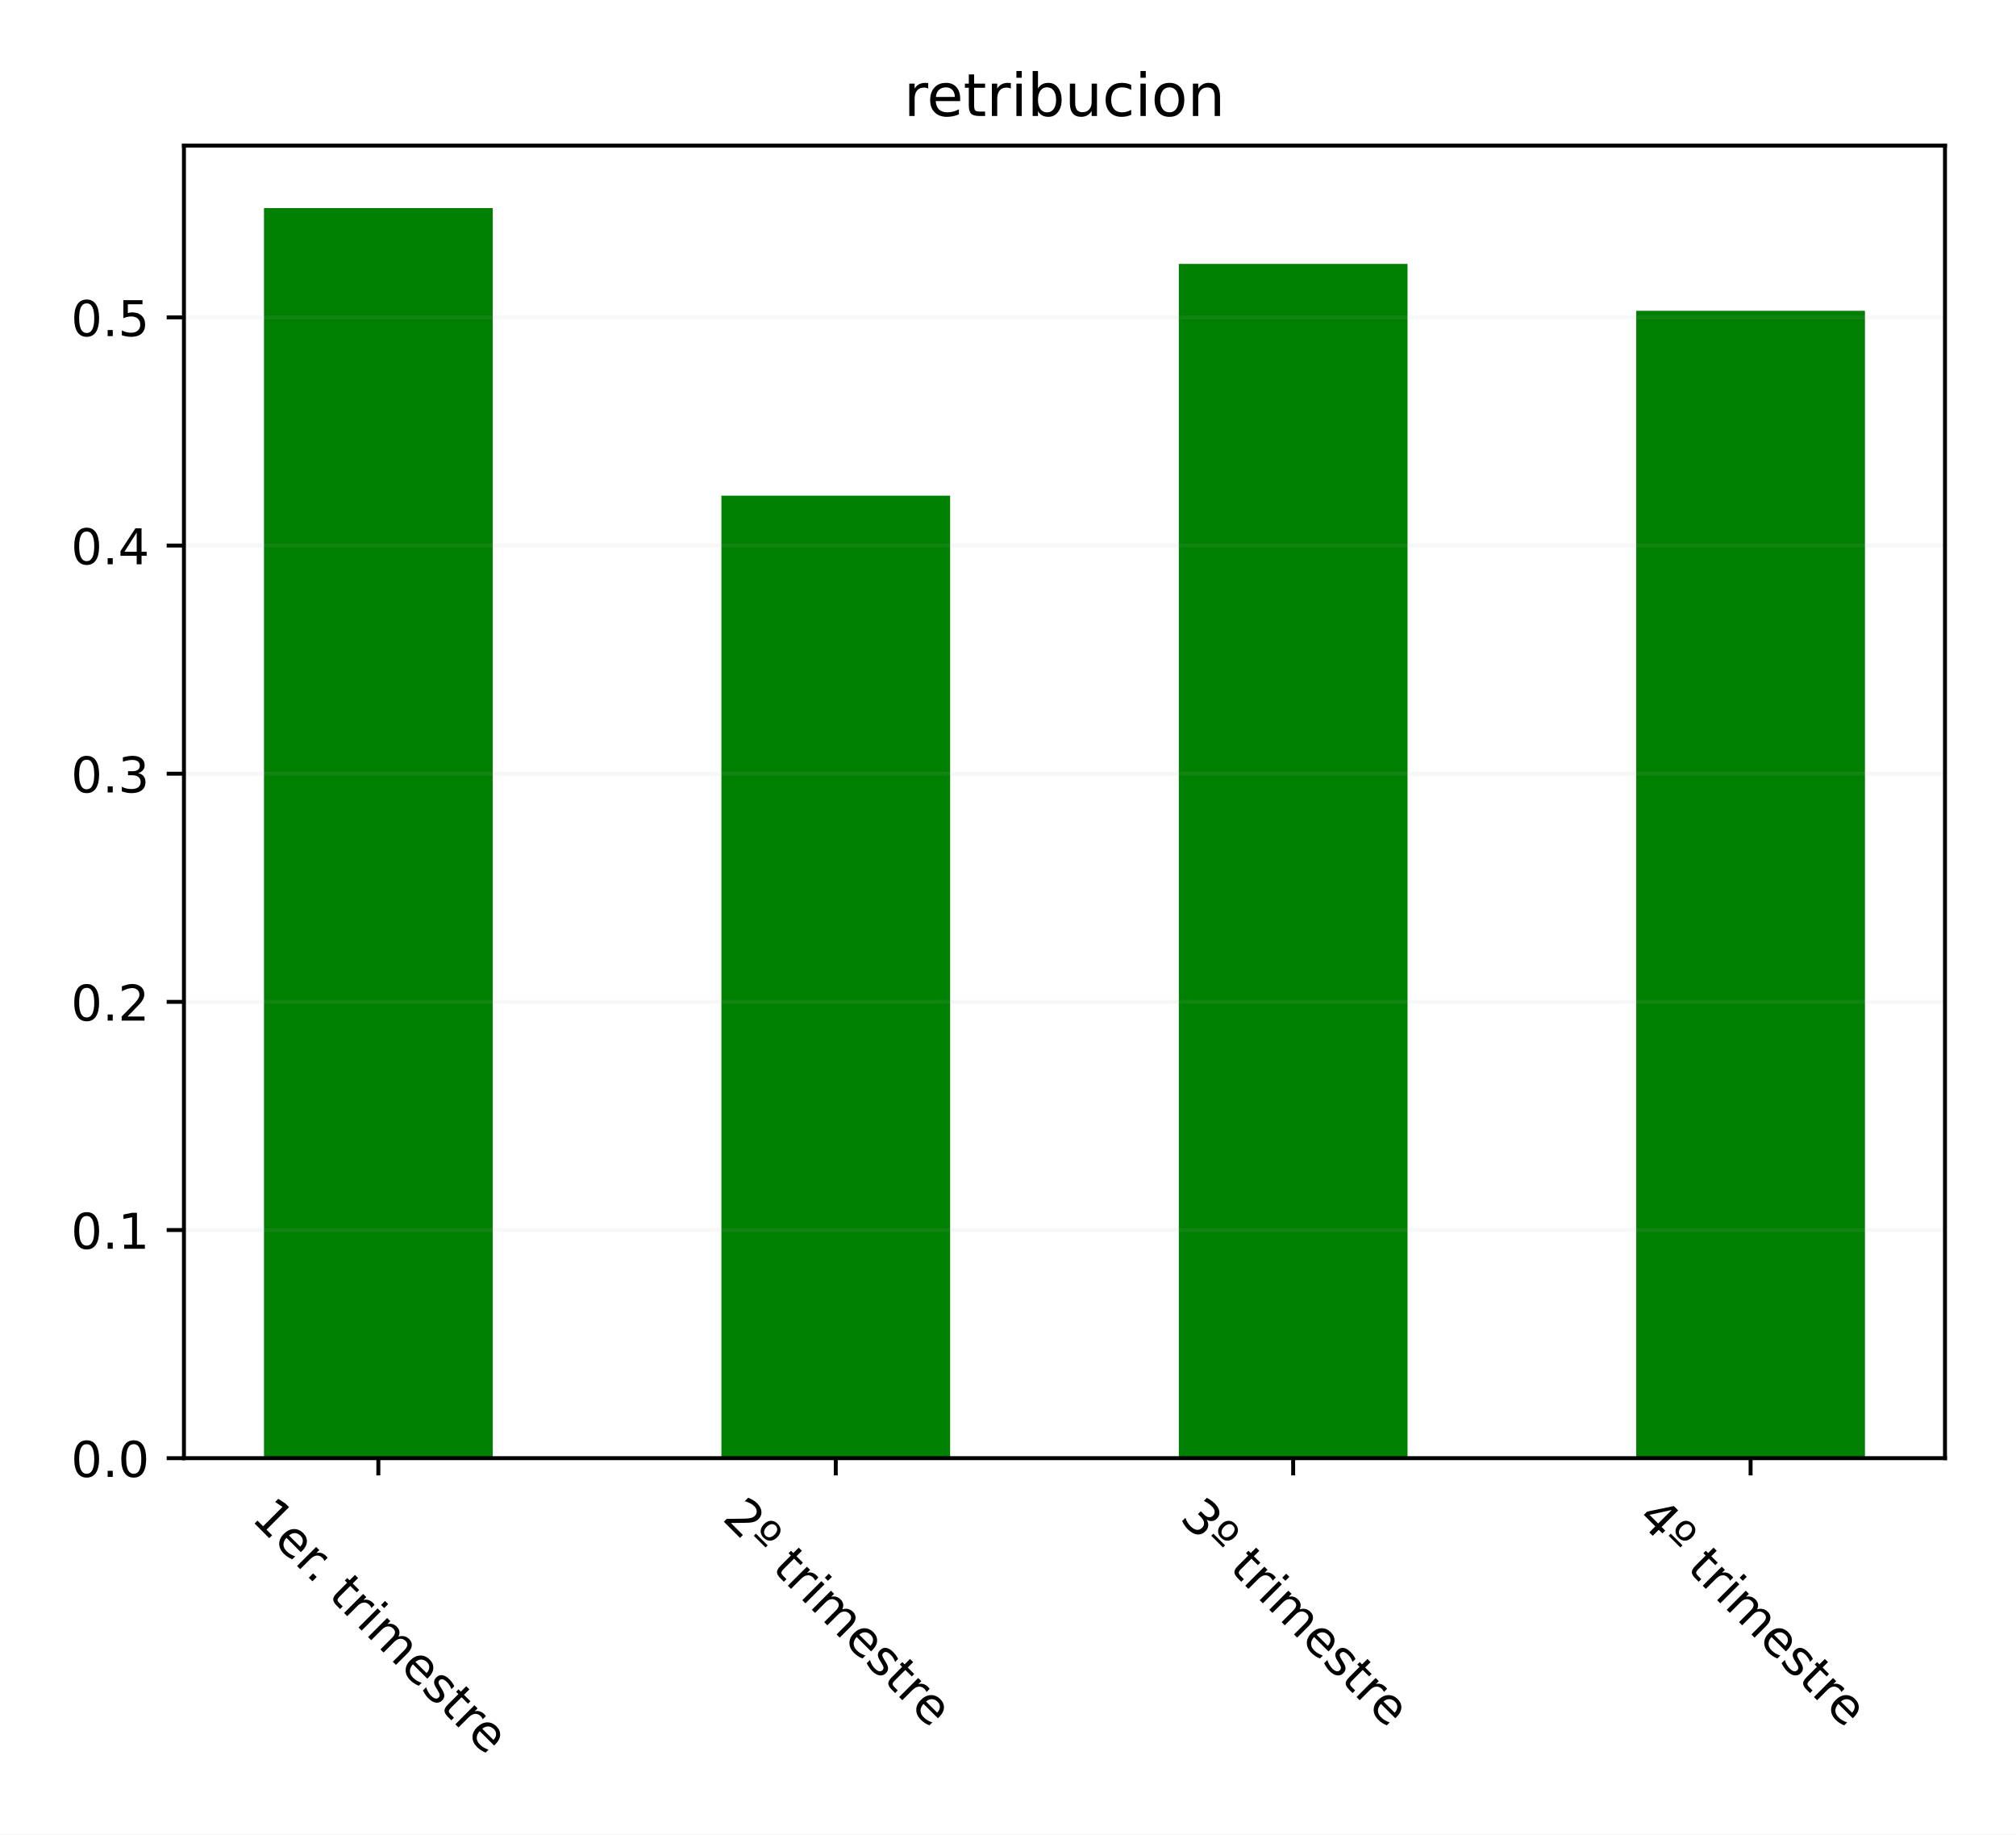
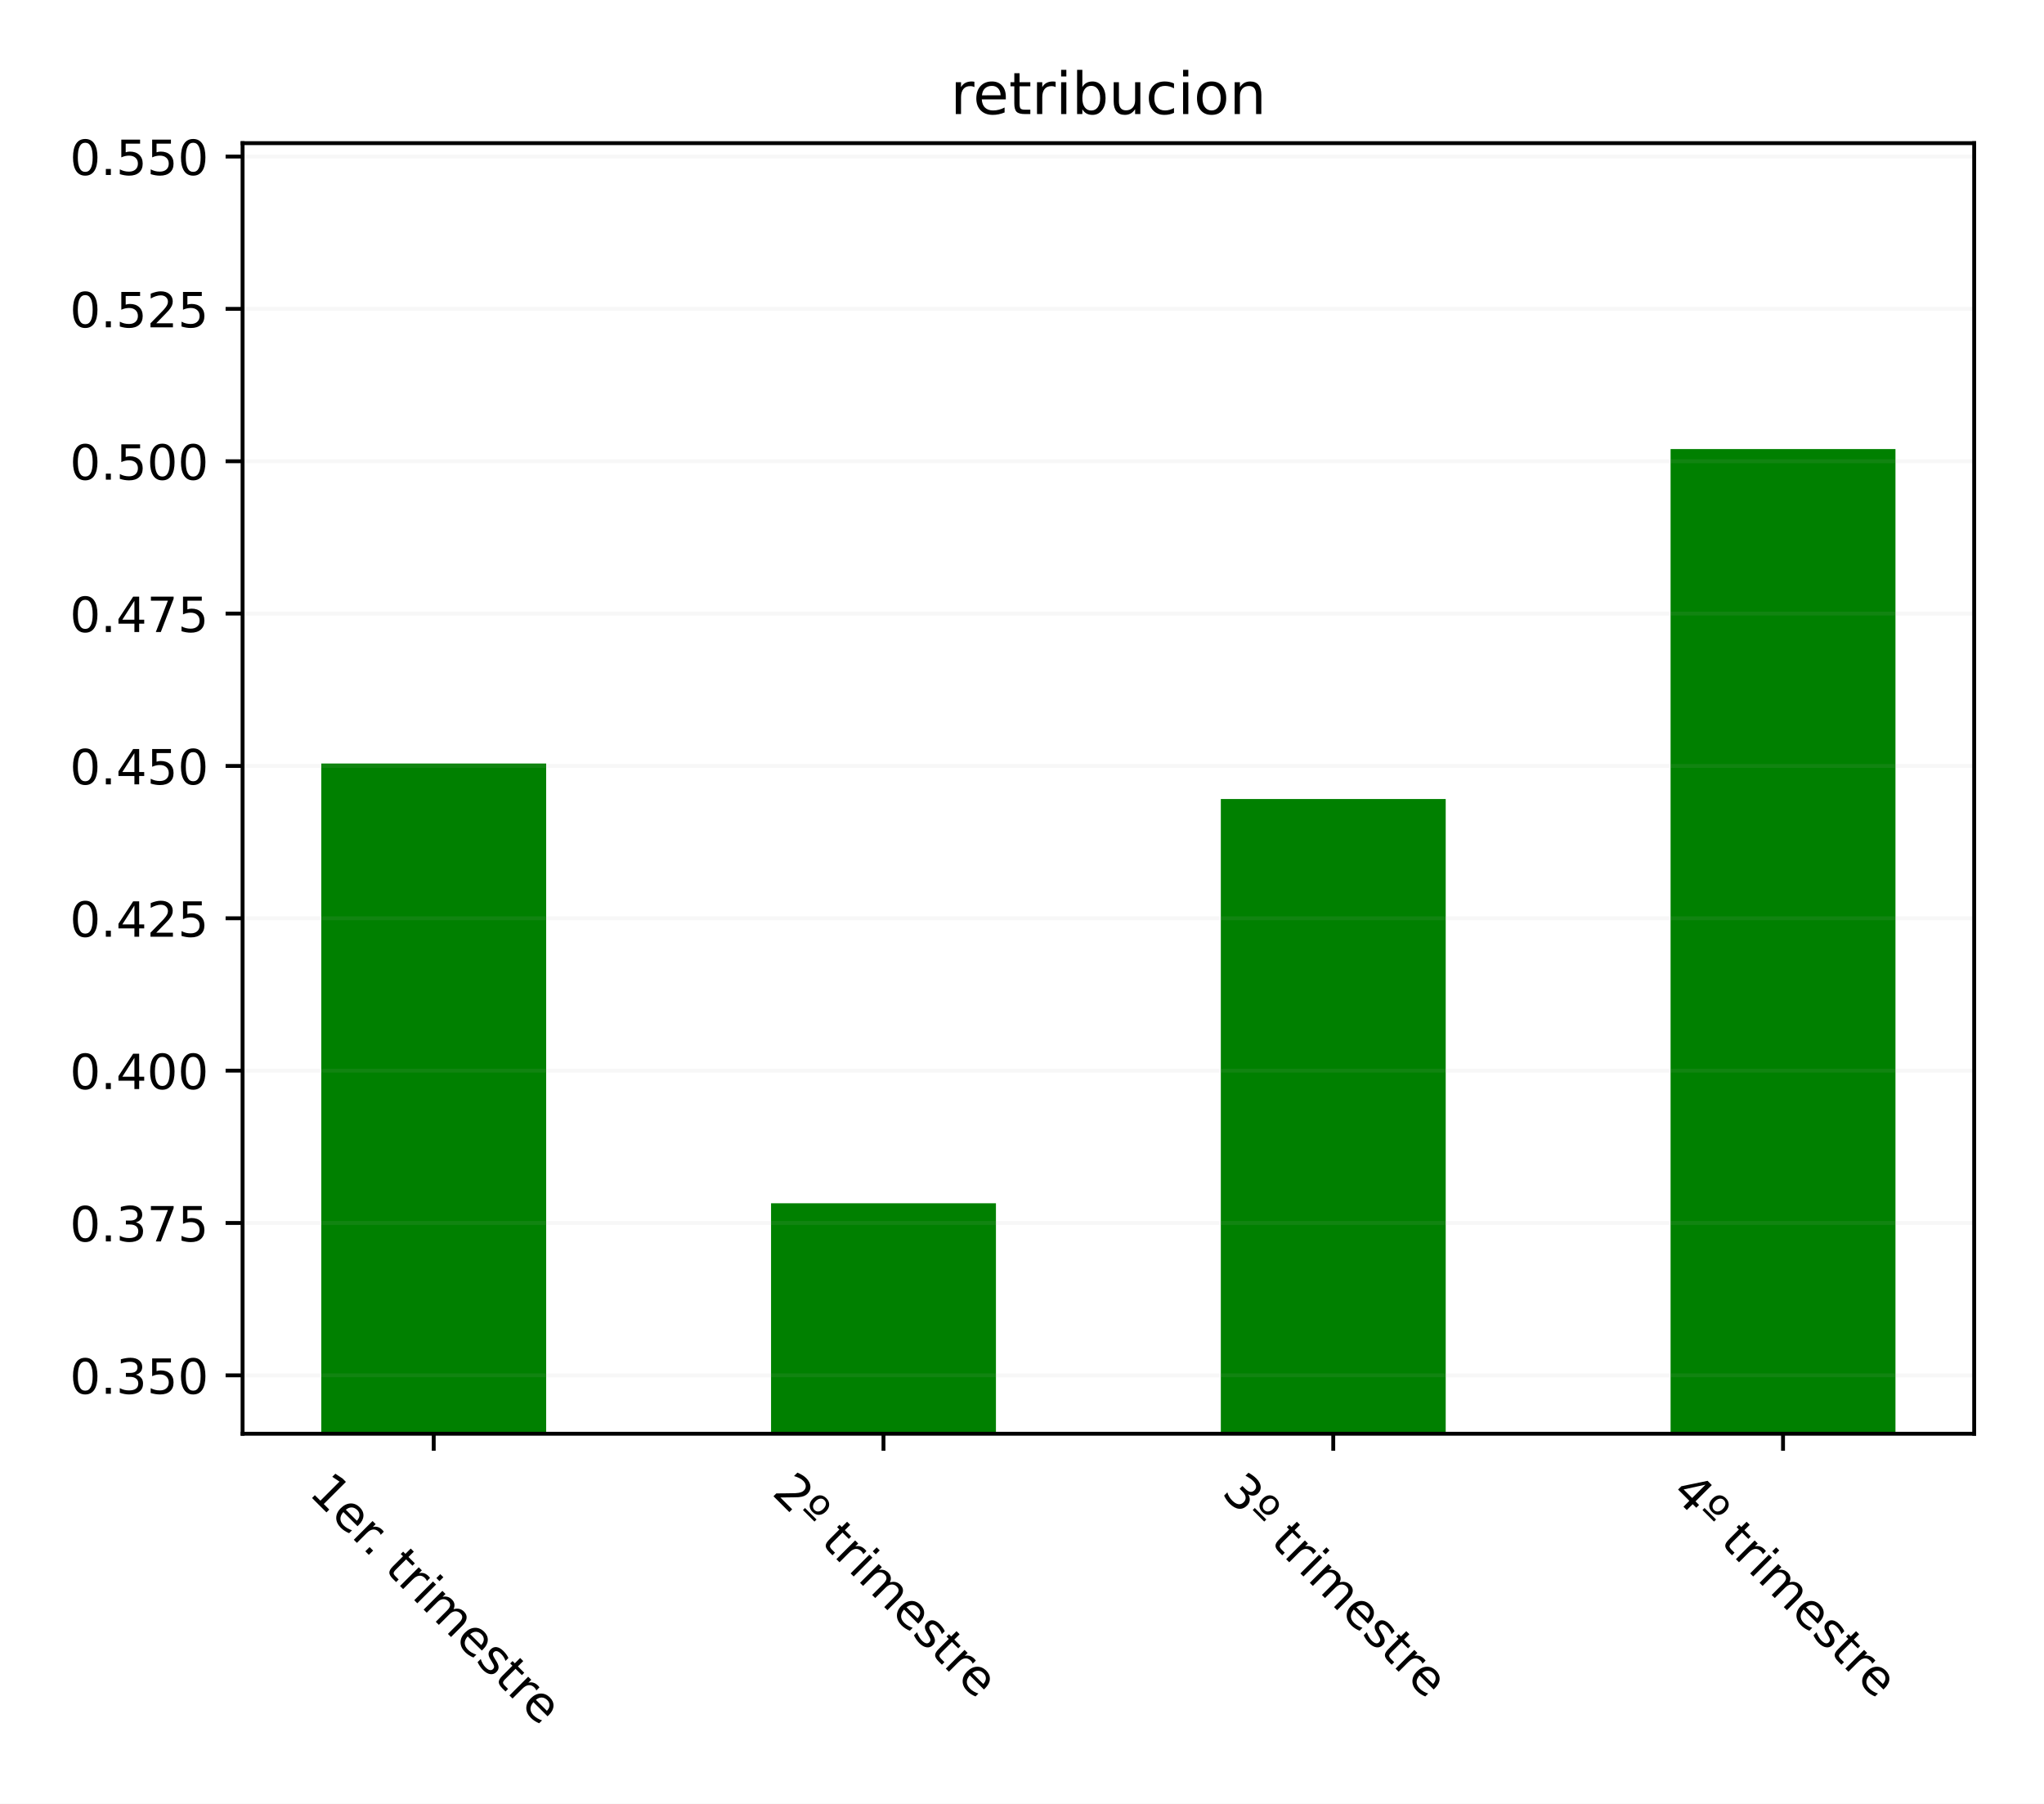
- <svg xmlns="http://www.w3.org/2000/svg" xmlns:xlink="http://www.w3.org/1999/xlink" height="371.916pt" version="1.1" viewBox="0 0 408.823 371.916" width="408.823pt">
+ <svg xmlns="http://www.w3.org/2000/svg" xmlns:xlink="http://www.w3.org/1999/xlink" height="371.916pt" version="1.1" viewBox="0 0 421.548 371.916" width="421.548pt">
  <defs>
    <style type="text/css">*{stroke-linecap:butt;stroke-linejoin:round;}</style>
  </defs>
  <g id="figure_1">
    <g id="patch_1">
-       <path d="M 0 371.916  L 408.823 371.916  L 408.823 0  L 0 0  z " style="fill:#ffffff;" />
+       <path d="M 0 371.916  L 421.548 371.916  L 421.548 0  L 0 0  z " style="fill:#ffffff;" />
    </g>
    <g id="axes_1">
      <g id="patch_2">
-         <path d="M 37.303 295.63  L 394.423 295.63  L 394.423 29.518  L 37.303 29.518  z " style="fill:#ffffff;" />
+         <path d="M 50.028 295.63  L 407.148 295.63  L 407.148 29.518  L 50.028 29.518  z " style="fill:#ffffff;" />
      </g>
      <g id="patch_3">
-         <path clip-path="url(#pc404c85108)" d="M 53.536 295.63  L 99.915 295.63  L 99.915 42.19  L 53.536 42.19  z " style="fill:#008000;" />
+         <path clip-path="url(#pe20aa0e339)" d="M 66.261 723.38  L 112.64 723.38  L 112.64 157.429  L 66.261 157.429  z " style="fill:#008000;" />
      </g>
      <g id="patch_4">
-         <path clip-path="url(#pc404c85108)" d="M 146.294 295.63  L 192.674 295.63  L 192.674 100.493  L 146.294 100.493  z " style="fill:#008000;" />
+         <path clip-path="url(#pe20aa0e339)" d="M 159.019 723.38  L 205.399 723.38  L 205.399 248.102  L 159.019 248.102  z " style="fill:#008000;" />
      </g>
      <g id="patch_5">
-         <path clip-path="url(#pc404c85108)" d="M 239.053 295.63  L 285.432 295.63  L 285.432 53.502  L 239.053 53.502  z " style="fill:#008000;" />
+         <path clip-path="url(#pe20aa0e339)" d="M 251.778 723.38  L 298.157 723.38  L 298.157 164.749  L 251.778 164.749  z " style="fill:#008000;" />
      </g>
      <g id="patch_6">
-         <path clip-path="url(#pc404c85108)" d="M 331.811 295.63  L 378.19 295.63  L 378.19 63.014  L 331.811 63.014  z " style="fill:#008000;" />
+         <path clip-path="url(#pe20aa0e339)" d="M 344.536 723.38  L 390.915 723.38  L 390.915 92.596  L 344.536 92.596  z " style="fill:#008000;" />
      </g>
      <g id="matplotlib.axis_1">
        <g id="xtick_1">
          <g id="line2d_1">
            <defs>
-               <path d="M 0 0  L 0 3.5  " id="m16be847320" style="stroke:#000000;stroke-width:0.8;" />
+               <path d="M 0 0  L 0 3.5  " id="m92aae001e2" style="stroke:#000000;stroke-width:0.8;" />
            </defs>
            <g>
-               <use style="stroke:#000000;stroke-width:0.8;" x="76.725" xlink:href="#m16be847320" y="295.63" />
+               <use style="stroke:#000000;stroke-width:0.8;" x="89.45" xlink:href="#m92aae001e2" y="295.63" />
            </g>
          </g>
          <g id="text_1">
-             <g transform="translate(50.7531 308.003)rotate(-315)scale(0.1 -0.1)">
+             <g transform="translate(63.4781 308.003)rotate(-315)scale(0.1 -0.1)">
              <defs>
                <path d="M 12.406 8.297  L 28.516 8.297  L 28.516 63.922  L 10.984 60.406  L 10.984 69.391  L 28.422 72.906  L 38.281 72.906  L 38.281 8.297  L 54.391 8.297  L 54.391 0  L 12.406 0  z " id="DejaVuSans-49" />
                <path d="M 56.203 29.594  L 56.203 25.203  L 14.891 25.203  Q 15.484 15.922 20.484 11.062  Q 25.484 6.203 34.422 6.203  Q 39.594 6.203 44.453 7.469  Q 49.312 8.734 54.109 11.281  L 54.109 2.781  Q 49.266 0.734 44.188 -0.344  Q 39.109 -1.422 33.891 -1.422  Q 20.797 -1.422 13.156 6.188  Q 5.516 13.812 5.516 26.812  Q 5.516 40.234 12.766 48.109  Q 20.016 56 32.328 56  Q 43.359 56 49.781 48.891  Q 56.203 41.797 56.203 29.594  z M 47.219 32.234  Q 47.125 39.594 43.094 43.984  Q 39.062 48.391 32.422 48.391  Q 24.906 48.391 20.391 44.141  Q 15.875 39.891 15.188 32.172  z " id="DejaVuSans-101" />
                <path d="M 41.109 46.297  Q 39.594 47.172 37.812 47.578  Q 36.031 48 33.891 48  Q 26.266 48 22.188 43.047  Q 18.109 38.094 18.109 28.812  L 18.109 0  L 9.078 0  L 9.078 54.688  L 18.109 54.688  L 18.109 46.188  Q 20.953 51.172 25.484 53.578  Q 30.031 56 36.531 56  Q 37.453 56 38.578 55.875  Q 39.703 55.766 41.062 55.516  z " id="DejaVuSans-114" />
                <path d="M 10.688 12.406  L 21 12.406  L 21 0  L 10.688 0  z " id="DejaVuSans-46" />
                <path id="DejaVuSans-32" />
                <path d="M 18.312 70.219  L 18.312 54.688  L 36.812 54.688  L 36.812 47.703  L 18.312 47.703  L 18.312 18.016  Q 18.312 11.328 20.141 9.422  Q 21.969 7.516 27.594 7.516  L 36.812 7.516  L 36.812 0  L 27.594 0  Q 17.188 0 13.234 3.875  Q 9.281 7.766 9.281 18.016  L 9.281 47.703  L 2.688 47.703  L 2.688 54.688  L 9.281 54.688  L 9.281 70.219  z " id="DejaVuSans-116" />
                <path d="M 9.422 54.688  L 18.406 54.688  L 18.406 0  L 9.422 0  z M 9.422 75.984  L 18.406 75.984  L 18.406 64.594  L 9.422 64.594  z " id="DejaVuSans-105" />
                <path d="M 52 44.188  Q 55.375 50.25 60.062 53.125  Q 64.75 56 71.094 56  Q 79.641 56 84.281 50.016  Q 88.922 44.047 88.922 33.016  L 88.922 0  L 79.891 0  L 79.891 32.719  Q 79.891 40.578 77.094 44.375  Q 74.312 48.188 68.609 48.188  Q 61.625 48.188 57.562 43.547  Q 53.516 38.922 53.516 30.906  L 53.516 0  L 44.484 0  L 44.484 32.719  Q 44.484 40.625 41.703 44.406  Q 38.922 48.188 33.109 48.188  Q 26.219 48.188 22.156 43.531  Q 18.109 38.875 18.109 30.906  L 18.109 0  L 9.078 0  L 9.078 54.688  L 18.109 54.688  L 18.109 46.188  Q 21.188 51.219 25.484 53.609  Q 29.781 56 35.688 56  Q 41.656 56 45.828 52.969  Q 50 49.953 52 44.188  z " id="DejaVuSans-109" />
                <path d="M 44.281 53.078  L 44.281 44.578  Q 40.484 46.531 36.375 47.5  Q 32.281 48.484 27.875 48.484  Q 21.188 48.484 17.844 46.438  Q 14.5 44.391 14.5 40.281  Q 14.5 37.156 16.891 35.375  Q 19.281 33.594 26.516 31.984  L 29.594 31.297  Q 39.156 29.25 43.188 25.516  Q 47.219 21.781 47.219 15.094  Q 47.219 7.469 41.188 3.016  Q 35.156 -1.422 24.609 -1.422  Q 20.219 -1.422 15.453 -0.562  Q 10.688 0.297 5.422 2  L 5.422 11.281  Q 10.406 8.688 15.234 7.391  Q 20.062 6.109 24.812 6.109  Q 31.156 6.109 34.562 8.281  Q 37.984 10.453 37.984 14.406  Q 37.984 18.062 35.516 20.016  Q 33.062 21.969 24.703 23.781  L 21.578 24.516  Q 13.234 26.266 9.516 29.906  Q 5.812 33.547 5.812 39.891  Q 5.812 47.609 11.281 51.797  Q 16.75 56 26.812 56  Q 31.781 56 36.172 55.266  Q 40.578 54.547 44.281 53.078  z " id="DejaVuSans-115" />
              </defs>
              <use xlink:href="#DejaVuSans-49" />
              <use x="63.623" xlink:href="#DejaVuSans-101" />
              <use x="125.146" xlink:href="#DejaVuSans-114" />
              <use x="157.135" xlink:href="#DejaVuSans-46" />
              <use x="188.922" xlink:href="#DejaVuSans-32" />
              <use x="220.709" xlink:href="#DejaVuSans-116" />
              <use x="259.918" xlink:href="#DejaVuSans-114" />
              <use x="301.031" xlink:href="#DejaVuSans-105" />
              <use x="328.814" xlink:href="#DejaVuSans-109" />
              <use x="426.227" xlink:href="#DejaVuSans-101" />
              <use x="487.75" xlink:href="#DejaVuSans-115" />
              <use x="539.85" xlink:href="#DejaVuSans-116" />
              <use x="579.059" xlink:href="#DejaVuSans-114" />
              <use x="617.922" xlink:href="#DejaVuSans-101" />
            </g>
          </g>
        </g>
        <g id="xtick_2">
          <g id="line2d_2">
            <g>
-               <use style="stroke:#000000;stroke-width:0.8;" x="169.484" xlink:href="#m16be847320" y="295.63" />
+               <use style="stroke:#000000;stroke-width:0.8;" x="182.209" xlink:href="#m92aae001e2" y="295.63" />
            </g>
          </g>
          <g id="text_2">
-             <g transform="translate(146.2753 308.003)rotate(-315)scale(0.1 -0.1)">
+             <g transform="translate(159.0003 308.003)rotate(-315)scale(0.1 -0.1)">
              <defs>
                <path d="M 19.188 8.297  L 53.609 8.297  L 53.609 0  L 7.328 0  L 7.328 8.297  Q 12.938 14.109 22.625 23.891  Q 32.328 33.688 34.812 36.531  Q 39.547 41.844 41.422 45.531  Q 43.312 49.219 43.312 52.781  Q 43.312 58.594 39.234 62.25  Q 35.156 65.922 28.609 65.922  Q 23.969 65.922 18.812 64.312  Q 13.672 62.703 7.812 59.422  L 7.812 69.391  Q 13.766 71.781 18.938 73  Q 24.125 74.219 28.422 74.219  Q 39.75 74.219 46.484 68.547  Q 53.219 62.891 53.219 53.422  Q 53.219 48.922 51.531 44.891  Q 49.859 40.875 45.406 35.406  Q 44.188 33.984 37.641 27.219  Q 31.109 20.453 19.188 8.297  z " id="DejaVuSans-50" />
                <path d="M 6.781 28.906  L 40.375 28.906  L 40.375 22.906  L 6.781 22.906  z M 23.578 74.219  Q 32.328 74.219 37.359 68.812  Q 42.391 63.422 42.391 54.109  Q 42.391 44.781 37.359 39.422  Q 32.328 34.078 23.578 34.078  Q 14.844 34.078 9.766 39.453  Q 4.688 44.828 4.688 54.109  Q 4.688 63.422 9.766 68.812  Q 14.844 74.219 23.578 74.219  z M 23.578 68.609  Q 18.453 68.609 15.375 64.672  Q 12.312 60.75 12.312 54.109  Q 12.312 47.609 15.406 43.703  Q 18.5 39.797 23.578 39.797  Q 28.719 39.797 31.766 43.703  Q 34.812 47.609 34.812 54.109  Q 34.812 60.797 31.781 64.703  Q 28.766 68.609 23.578 68.609  z " id="DejaVuSans-186" />
              </defs>
              <use xlink:href="#DejaVuSans-50" />
              <use x="63.623" xlink:href="#DejaVuSans-186" />
              <use x="110.742" xlink:href="#DejaVuSans-32" />
              <use x="142.529" xlink:href="#DejaVuSans-116" />
              <use x="181.738" xlink:href="#DejaVuSans-114" />
              <use x="222.852" xlink:href="#DejaVuSans-105" />
              <use x="250.635" xlink:href="#DejaVuSans-109" />
              <use x="348.047" xlink:href="#DejaVuSans-101" />
              <use x="409.57" xlink:href="#DejaVuSans-115" />
              <use x="461.67" xlink:href="#DejaVuSans-116" />
              <use x="500.879" xlink:href="#DejaVuSans-114" />
              <use x="539.742" xlink:href="#DejaVuSans-101" />
            </g>
          </g>
        </g>
        <g id="xtick_3">
          <g id="line2d_3">
            <g>
-               <use style="stroke:#000000;stroke-width:0.8;" x="262.242" xlink:href="#m16be847320" y="295.63" />
+               <use style="stroke:#000000;stroke-width:0.8;" x="274.967" xlink:href="#m92aae001e2" y="295.63" />
            </g>
          </g>
          <g id="text_3">
-             <g transform="translate(239.0338 308.003)rotate(-315)scale(0.1 -0.1)">
+             <g transform="translate(251.7588 308.003)rotate(-315)scale(0.1 -0.1)">
              <defs>
                <path d="M 40.578 39.312  Q 47.656 37.797 51.625 33  Q 55.609 28.219 55.609 21.188  Q 55.609 10.406 48.188 4.484  Q 40.766 -1.422 27.094 -1.422  Q 22.516 -1.422 17.656 -0.516  Q 12.797 0.391 7.625 2.203  L 7.625 11.719  Q 11.719 9.328 16.594 8.109  Q 21.484 6.891 26.812 6.891  Q 36.078 6.891 40.938 10.547  Q 45.797 14.203 45.797 21.188  Q 45.797 27.641 41.281 31.266  Q 36.766 34.906 28.719 34.906  L 20.219 34.906  L 20.219 43.016  L 29.109 43.016  Q 36.375 43.016 40.234 45.922  Q 44.094 48.828 44.094 54.297  Q 44.094 59.906 40.109 62.906  Q 36.141 65.922 28.719 65.922  Q 24.656 65.922 20.016 65.031  Q 15.375 64.156 9.812 62.312  L 9.812 71.094  Q 15.438 72.656 20.344 73.438  Q 25.25 74.219 29.594 74.219  Q 40.828 74.219 47.359 69.109  Q 53.906 64.016 53.906 55.328  Q 53.906 49.266 50.438 45.094  Q 46.969 40.922 40.578 39.312  z " id="DejaVuSans-51" />
              </defs>
              <use xlink:href="#DejaVuSans-51" />
              <use x="63.623" xlink:href="#DejaVuSans-186" />
              <use x="110.742" xlink:href="#DejaVuSans-32" />
              <use x="142.529" xlink:href="#DejaVuSans-116" />
              <use x="181.738" xlink:href="#DejaVuSans-114" />
              <use x="222.852" xlink:href="#DejaVuSans-105" />
              <use x="250.635" xlink:href="#DejaVuSans-109" />
              <use x="348.047" xlink:href="#DejaVuSans-101" />
              <use x="409.57" xlink:href="#DejaVuSans-115" />
              <use x="461.67" xlink:href="#DejaVuSans-116" />
              <use x="500.879" xlink:href="#DejaVuSans-114" />
              <use x="539.742" xlink:href="#DejaVuSans-101" />
            </g>
          </g>
        </g>
        <g id="xtick_4">
          <g id="line2d_4">
            <g>
-               <use style="stroke:#000000;stroke-width:0.8;" x="355.001" xlink:href="#m16be847320" y="295.63" />
+               <use style="stroke:#000000;stroke-width:0.8;" x="367.726" xlink:href="#m92aae001e2" y="295.63" />
            </g>
          </g>
          <g id="text_4">
-             <g transform="translate(331.7922 308.003)rotate(-315)scale(0.1 -0.1)">
+             <g transform="translate(344.5172 308.003)rotate(-315)scale(0.1 -0.1)">
              <defs>
                <path d="M 37.797 64.312  L 12.891 25.391  L 37.797 25.391  z M 35.203 72.906  L 47.609 72.906  L 47.609 25.391  L 58.016 25.391  L 58.016 17.188  L 47.609 17.188  L 47.609 0  L 37.797 0  L 37.797 17.188  L 4.891 17.188  L 4.891 26.703  z " id="DejaVuSans-52" />
              </defs>
              <use xlink:href="#DejaVuSans-52" />
              <use x="63.623" xlink:href="#DejaVuSans-186" />
              <use x="110.742" xlink:href="#DejaVuSans-32" />
              <use x="142.529" xlink:href="#DejaVuSans-116" />
              <use x="181.738" xlink:href="#DejaVuSans-114" />
              <use x="222.852" xlink:href="#DejaVuSans-105" />
              <use x="250.635" xlink:href="#DejaVuSans-109" />
              <use x="348.047" xlink:href="#DejaVuSans-101" />
              <use x="409.57" xlink:href="#DejaVuSans-115" />
              <use x="461.67" xlink:href="#DejaVuSans-116" />
              <use x="500.879" xlink:href="#DejaVuSans-114" />
              <use x="539.742" xlink:href="#DejaVuSans-101" />
            </g>
          </g>
        </g>
      </g>
      <g id="matplotlib.axis_2">
        <g id="ytick_1">
          <g id="line2d_5">
-             <path clip-path="url(#pc404c85108)" d="M 37.303 295.63  L 394.423 295.63  " style="fill:none;stroke:#b0b0b0;stroke-linecap:square;stroke-opacity:0.1;stroke-width:0.8;" />
+             <path clip-path="url(#pe20aa0e339)" d="M 50.028 283.588  L 407.148 283.588  " style="fill:none;stroke:#b0b0b0;stroke-linecap:square;stroke-opacity:0.1;stroke-width:0.8;" />
          </g>
          <g id="line2d_6">
            <defs>
-               <path d="M 0 0  L -3.5 0  " id="mbd91e61411" style="stroke:#000000;stroke-width:0.8;" />
+               <path d="M 0 0  L -3.5 0  " id="mba0f6a557f" style="stroke:#000000;stroke-width:0.8;" />
            </defs>
            <g>
-               <use style="stroke:#000000;stroke-width:0.8;" x="37.303" xlink:href="#mbd91e61411" y="295.63" />
+               <use style="stroke:#000000;stroke-width:0.8;" x="50.028" xlink:href="#mba0f6a557f" y="283.588" />
            </g>
          </g>
          <g id="text_5">
-             <g transform="translate(14.4 299.4293)scale(0.1 -0.1)">
+             <g transform="translate(14.4 287.3871)scale(0.1 -0.1)">
              <defs>
                <path d="M 31.781 66.406  Q 24.172 66.406 20.328 58.906  Q 16.5 51.422 16.5 36.375  Q 16.5 21.391 20.328 13.891  Q 24.172 6.391 31.781 6.391  Q 39.453 6.391 43.281 13.891  Q 47.125 21.391 47.125 36.375  Q 47.125 51.422 43.281 58.906  Q 39.453 66.406 31.781 66.406  z M 31.781 74.219  Q 44.047 74.219 50.516 64.516  Q 56.984 54.828 56.984 36.375  Q 56.984 17.969 50.516 8.266  Q 44.047 -1.422 31.781 -1.422  Q 19.531 -1.422 13.062 8.266  Q 6.594 17.969 6.594 36.375  Q 6.594 54.828 13.062 64.516  Q 19.531 74.219 31.781 74.219  z " id="DejaVuSans-48" />
-               </defs>
-               <use xlink:href="#DejaVuSans-48" />
-               <use x="63.623" xlink:href="#DejaVuSans-46" />
-               <use x="95.41" xlink:href="#DejaVuSans-48" />
+                 <path d="M 10.797 72.906  L 49.516 72.906  L 49.516 64.594  L 19.828 64.594  L 19.828 46.734  Q 21.969 47.469 24.109 47.828  Q 26.266 48.188 28.422 48.188  Q 40.625 48.188 47.75 41.5  Q 54.891 34.812 54.891 23.391  Q 54.891 11.625 47.562 5.094  Q 40.234 -1.422 26.906 -1.422  Q 22.312 -1.422 17.547 -0.641  Q 12.797 0.141 7.719 1.703  L 7.719 11.625  Q 12.109 9.234 16.797 8.062  Q 21.484 6.891 26.703 6.891  Q 35.156 6.891 40.078 11.328  Q 45.016 15.766 45.016 23.391  Q 45.016 31 40.078 35.438  Q 35.156 39.891 26.703 39.891  Q 22.75 39.891 18.812 39.016  Q 14.891 38.141 10.797 36.281  z " id="DejaVuSans-53" />
+               </defs>
+               <use xlink:href="#DejaVuSans-48" />
+               <use x="63.623" xlink:href="#DejaVuSans-46" />
+               <use x="95.41" xlink:href="#DejaVuSans-51" />
+               <use x="159.033" xlink:href="#DejaVuSans-53" />
+               <use x="222.656" xlink:href="#DejaVuSans-48" />
            </g>
          </g>
        </g>
        <g id="ytick_2">
          <g id="line2d_7">
-             <path clip-path="url(#pc404c85108)" d="M 37.303 249.374  L 394.423 249.374  " style="fill:none;stroke:#b0b0b0;stroke-linecap:square;stroke-opacity:0.1;stroke-width:0.8;" />
+             <path clip-path="url(#pe20aa0e339)" d="M 50.028 252.174  L 407.148 252.174  " style="fill:none;stroke:#b0b0b0;stroke-linecap:square;stroke-opacity:0.1;stroke-width:0.8;" />
          </g>
          <g id="line2d_8">
            <g>
-               <use style="stroke:#000000;stroke-width:0.8;" x="37.303" xlink:href="#mbd91e61411" y="249.374" />
+               <use style="stroke:#000000;stroke-width:0.8;" x="50.028" xlink:href="#mba0f6a557f" y="252.174" />
            </g>
          </g>
          <g id="text_6">
-             <g transform="translate(14.4 253.1729)scale(0.1 -0.1)">
-               <use xlink:href="#DejaVuSans-48" />
-               <use x="63.623" xlink:href="#DejaVuSans-46" />
-               <use x="95.41" xlink:href="#DejaVuSans-49" />
+             <g transform="translate(14.4 255.9734)scale(0.1 -0.1)">
+               <defs>
+                 <path d="M 8.203 72.906  L 55.078 72.906  L 55.078 68.703  L 28.609 0  L 18.312 0  L 43.219 64.594  L 8.203 64.594  z " id="DejaVuSans-55" />
+               </defs>
+               <use xlink:href="#DejaVuSans-48" />
+               <use x="63.623" xlink:href="#DejaVuSans-46" />
+               <use x="95.41" xlink:href="#DejaVuSans-51" />
+               <use x="159.033" xlink:href="#DejaVuSans-55" />
+               <use x="222.656" xlink:href="#DejaVuSans-53" />
            </g>
          </g>
        </g>
        <g id="ytick_3">
          <g id="line2d_9">
-             <path clip-path="url(#pc404c85108)" d="M 37.303 203.117  L 394.423 203.117  " style="fill:none;stroke:#b0b0b0;stroke-linecap:square;stroke-opacity:0.1;stroke-width:0.8;" />
+             <path clip-path="url(#pe20aa0e339)" d="M 50.028 220.76  L 407.148 220.76  " style="fill:none;stroke:#b0b0b0;stroke-linecap:square;stroke-opacity:0.1;stroke-width:0.8;" />
          </g>
          <g id="line2d_10">
            <g>
-               <use style="stroke:#000000;stroke-width:0.8;" x="37.303" xlink:href="#mbd91e61411" y="203.117" />
+               <use style="stroke:#000000;stroke-width:0.8;" x="50.028" xlink:href="#mba0f6a557f" y="220.76" />
            </g>
          </g>
          <g id="text_7">
-             <g transform="translate(14.4 206.9164)scale(0.1 -0.1)">
-               <use xlink:href="#DejaVuSans-48" />
-               <use x="63.623" xlink:href="#DejaVuSans-46" />
-               <use x="95.41" xlink:href="#DejaVuSans-50" />
+             <g transform="translate(14.4 224.5596)scale(0.1 -0.1)">
+               <use xlink:href="#DejaVuSans-48" />
+               <use x="63.623" xlink:href="#DejaVuSans-46" />
+               <use x="95.41" xlink:href="#DejaVuSans-52" />
+               <use x="159.033" xlink:href="#DejaVuSans-48" />
+               <use x="222.656" xlink:href="#DejaVuSans-48" />
            </g>
          </g>
        </g>
        <g id="ytick_4">
          <g id="line2d_11">
-             <path clip-path="url(#pc404c85108)" d="M 37.303 156.861  L 394.423 156.861  " style="fill:none;stroke:#b0b0b0;stroke-linecap:square;stroke-opacity:0.1;stroke-width:0.8;" />
+             <path clip-path="url(#pe20aa0e339)" d="M 50.028 189.347  L 407.148 189.347  " style="fill:none;stroke:#b0b0b0;stroke-linecap:square;stroke-opacity:0.1;stroke-width:0.8;" />
          </g>
          <g id="line2d_12">
            <g>
-               <use style="stroke:#000000;stroke-width:0.8;" x="37.303" xlink:href="#mbd91e61411" y="156.861" />
+               <use style="stroke:#000000;stroke-width:0.8;" x="50.028" xlink:href="#mba0f6a557f" y="189.347" />
            </g>
          </g>
          <g id="text_8">
-             <g transform="translate(14.4 160.6599)scale(0.1 -0.1)">
-               <use xlink:href="#DejaVuSans-48" />
-               <use x="63.623" xlink:href="#DejaVuSans-46" />
-               <use x="95.41" xlink:href="#DejaVuSans-51" />
+             <g transform="translate(14.4 193.1459)scale(0.1 -0.1)">
+               <use xlink:href="#DejaVuSans-48" />
+               <use x="63.623" xlink:href="#DejaVuSans-46" />
+               <use x="95.41" xlink:href="#DejaVuSans-52" />
+               <use x="159.033" xlink:href="#DejaVuSans-50" />
+               <use x="222.656" xlink:href="#DejaVuSans-53" />
            </g>
          </g>
        </g>
        <g id="ytick_5">
          <g id="line2d_13">
-             <path clip-path="url(#pc404c85108)" d="M 37.303 110.604  L 394.423 110.604  " style="fill:none;stroke:#b0b0b0;stroke-linecap:square;stroke-opacity:0.1;stroke-width:0.8;" />
+             <path clip-path="url(#pe20aa0e339)" d="M 50.028 157.933  L 407.148 157.933  " style="fill:none;stroke:#b0b0b0;stroke-linecap:square;stroke-opacity:0.1;stroke-width:0.8;" />
          </g>
          <g id="line2d_14">
            <g>
-               <use style="stroke:#000000;stroke-width:0.8;" x="37.303" xlink:href="#mbd91e61411" y="110.604" />
+               <use style="stroke:#000000;stroke-width:0.8;" x="50.028" xlink:href="#mba0f6a557f" y="157.933" />
            </g>
          </g>
          <g id="text_9">
-             <g transform="translate(14.4 114.4034)scale(0.1 -0.1)">
+             <g transform="translate(14.4 161.7322)scale(0.1 -0.1)">
              <use xlink:href="#DejaVuSans-48" />
              <use x="63.623" xlink:href="#DejaVuSans-46" />
              <use x="95.41" xlink:href="#DejaVuSans-52" />
+               <use x="159.033" xlink:href="#DejaVuSans-53" />
+               <use x="222.656" xlink:href="#DejaVuSans-48" />
            </g>
          </g>
        </g>
        <g id="ytick_6">
          <g id="line2d_15">
-             <path clip-path="url(#pc404c85108)" d="M 37.303 64.348  L 394.423 64.348  " style="fill:none;stroke:#b0b0b0;stroke-linecap:square;stroke-opacity:0.1;stroke-width:0.8;" />
+             <path clip-path="url(#pe20aa0e339)" d="M 50.028 126.519  L 407.148 126.519  " style="fill:none;stroke:#b0b0b0;stroke-linecap:square;stroke-opacity:0.1;stroke-width:0.8;" />
          </g>
          <g id="line2d_16">
            <g>
-               <use style="stroke:#000000;stroke-width:0.8;" x="37.303" xlink:href="#mbd91e61411" y="64.348" />
+               <use style="stroke:#000000;stroke-width:0.8;" x="50.028" xlink:href="#mba0f6a557f" y="126.519" />
            </g>
          </g>
          <g id="text_10">
-             <g transform="translate(14.4 68.14692)scale(0.1 -0.1)">
-               <defs>
-                 <path d="M 10.797 72.906  L 49.516 72.906  L 49.516 64.594  L 19.828 64.594  L 19.828 46.734  Q 21.969 47.469 24.109 47.828  Q 26.266 48.188 28.422 48.188  Q 40.625 48.188 47.75 41.5  Q 54.891 34.812 54.891 23.391  Q 54.891 11.625 47.562 5.094  Q 40.234 -1.422 26.906 -1.422  Q 22.312 -1.422 17.547 -0.641  Q 12.797 0.141 7.719 1.703  L 7.719 11.625  Q 12.109 9.234 16.797 8.062  Q 21.484 6.891 26.703 6.891  Q 35.156 6.891 40.078 11.328  Q 45.016 15.766 45.016 23.391  Q 45.016 31 40.078 35.438  Q 35.156 39.891 26.703 39.891  Q 22.75 39.891 18.812 39.016  Q 14.891 38.141 10.797 36.281  z " id="DejaVuSans-53" />
-               </defs>
+             <g transform="translate(14.4 130.3185)scale(0.1 -0.1)">
+               <use xlink:href="#DejaVuSans-48" />
+               <use x="63.623" xlink:href="#DejaVuSans-46" />
+               <use x="95.41" xlink:href="#DejaVuSans-52" />
+               <use x="159.033" xlink:href="#DejaVuSans-55" />
+               <use x="222.656" xlink:href="#DejaVuSans-53" />
+             </g>
+           </g>
+         </g>
+         <g id="ytick_7">
+           <g id="line2d_17">
+             <path clip-path="url(#pe20aa0e339)" d="M 50.028 95.106  L 407.148 95.106  " style="fill:none;stroke:#b0b0b0;stroke-linecap:square;stroke-opacity:0.1;stroke-width:0.8;" />
+           </g>
+           <g id="line2d_18">
+             <g>
+               <use style="stroke:#000000;stroke-width:0.8;" x="50.028" xlink:href="#mba0f6a557f" y="95.106" />
+             </g>
+           </g>
+           <g id="text_11">
+             <g transform="translate(14.4 98.90478)scale(0.1 -0.1)">
              <use xlink:href="#DejaVuSans-48" />
              <use x="63.623" xlink:href="#DejaVuSans-46" />
              <use x="95.41" xlink:href="#DejaVuSans-53" />
+               <use x="159.033" xlink:href="#DejaVuSans-48" />
+               <use x="222.656" xlink:href="#DejaVuSans-48" />
+             </g>
+           </g>
+         </g>
+         <g id="ytick_8">
+           <g id="line2d_19">
+             <path clip-path="url(#pe20aa0e339)" d="M 50.028 63.692  L 407.148 63.692  " style="fill:none;stroke:#b0b0b0;stroke-linecap:square;stroke-opacity:0.1;stroke-width:0.8;" />
+           </g>
+           <g id="line2d_20">
+             <g>
+               <use style="stroke:#000000;stroke-width:0.8;" x="50.028" xlink:href="#mba0f6a557f" y="63.692" />
+             </g>
+           </g>
+           <g id="text_12">
+             <g transform="translate(14.4 67.49106)scale(0.1 -0.1)">
+               <use xlink:href="#DejaVuSans-48" />
+               <use x="63.623" xlink:href="#DejaVuSans-46" />
+               <use x="95.41" xlink:href="#DejaVuSans-53" />
+               <use x="159.033" xlink:href="#DejaVuSans-50" />
+               <use x="222.656" xlink:href="#DejaVuSans-53" />
+             </g>
+           </g>
+         </g>
+         <g id="ytick_9">
+           <g id="line2d_21">
+             <path clip-path="url(#pe20aa0e339)" d="M 50.028 32.278  L 407.148 32.278  " style="fill:none;stroke:#b0b0b0;stroke-linecap:square;stroke-opacity:0.1;stroke-width:0.8;" />
+           </g>
+           <g id="line2d_22">
+             <g>
+               <use style="stroke:#000000;stroke-width:0.8;" x="50.028" xlink:href="#mba0f6a557f" y="32.278" />
+             </g>
+           </g>
+           <g id="text_13">
+             <g transform="translate(14.4 36.07734)scale(0.1 -0.1)">
+               <use xlink:href="#DejaVuSans-48" />
+               <use x="63.623" xlink:href="#DejaVuSans-46" />
+               <use x="95.41" xlink:href="#DejaVuSans-53" />
+               <use x="159.033" xlink:href="#DejaVuSans-53" />
+               <use x="222.656" xlink:href="#DejaVuSans-48" />
            </g>
          </g>
        </g>
      </g>
      <g id="patch_7">
-         <path d="M 37.303 295.63  L 37.303 29.518  " style="fill:none;stroke:#000000;stroke-linecap:square;stroke-linejoin:miter;stroke-width:0.8;" />
+         <path d="M 50.028 295.63  L 50.028 29.518  " style="fill:none;stroke:#000000;stroke-linecap:square;stroke-linejoin:miter;stroke-width:0.8;" />
      </g>
      <g id="patch_8">
-         <path d="M 394.423 295.63  L 394.423 29.518  " style="fill:none;stroke:#000000;stroke-linecap:square;stroke-linejoin:miter;stroke-width:0.8;" />
+         <path d="M 407.148 295.63  L 407.148 29.518  " style="fill:none;stroke:#000000;stroke-linecap:square;stroke-linejoin:miter;stroke-width:0.8;" />
      </g>
      <g id="patch_9">
-         <path d="M 37.303 295.63  L 394.423 295.63  " style="fill:none;stroke:#000000;stroke-linecap:square;stroke-linejoin:miter;stroke-width:0.8;" />
+         <path d="M 50.028 295.63  L 407.148 295.63  " style="fill:none;stroke:#000000;stroke-linecap:square;stroke-linejoin:miter;stroke-width:0.8;" />
      </g>
      <g id="patch_10">
-         <path d="M 37.303 29.518  L 394.423 29.518  " style="fill:none;stroke:#000000;stroke-linecap:square;stroke-linejoin:miter;stroke-width:0.8;" />
-       </g>
-       <g id="text_11">
-         <g transform="translate(183.3028 23.51813)scale(0.12 -0.12)">
+         <path d="M 50.028 29.518  L 407.148 29.518  " style="fill:none;stroke:#000000;stroke-linecap:square;stroke-linejoin:miter;stroke-width:0.8;" />
+       </g>
+       <g id="text_14">
+         <g transform="translate(196.0278 23.51813)scale(0.12 -0.12)">
          <defs>
            <path d="M 48.688 27.297  Q 48.688 37.203 44.609 42.844  Q 40.531 48.484 33.406 48.484  Q 26.266 48.484 22.188 42.844  Q 18.109 37.203 18.109 27.297  Q 18.109 17.391 22.188 11.75  Q 26.266 6.109 33.406 6.109  Q 40.531 6.109 44.609 11.75  Q 48.688 17.391 48.688 27.297  z M 18.109 46.391  Q 20.953 51.266 25.266 53.625  Q 29.594 56 35.594 56  Q 45.562 56 51.781 48.094  Q 58.016 40.188 58.016 27.297  Q 58.016 14.406 51.781 6.484  Q 45.562 -1.422 35.594 -1.422  Q 29.594 -1.422 25.266 0.953  Q 20.953 3.328 18.109 8.203  L 18.109 0  L 9.078 0  L 9.078 75.984  L 18.109 75.984  z " id="DejaVuSans-98" />
            <path d="M 8.5 21.578  L 8.5 54.688  L 17.484 54.688  L 17.484 21.922  Q 17.484 14.156 20.5 10.266  Q 23.531 6.391 29.594 6.391  Q 36.859 6.391 41.078 11.031  Q 45.312 15.672 45.312 23.688  L 45.312 54.688  L 54.297 54.688  L 54.297 0  L 45.312 0  L 45.312 8.406  Q 42.047 3.422 37.719 1  Q 33.406 -1.422 27.688 -1.422  Q 18.266 -1.422 13.375 4.438  Q 8.5 10.297 8.5 21.578  z M 31.109 56  z " id="DejaVuSans-117" />
            <path d="M 48.781 52.594  L 48.781 44.188  Q 44.969 46.297 41.141 47.344  Q 37.312 48.391 33.406 48.391  Q 24.656 48.391 19.812 42.844  Q 14.984 37.312 14.984 27.297  Q 14.984 17.281 19.812 11.734  Q 24.656 6.203 33.406 6.203  Q 37.312 6.203 41.141 7.25  Q 44.969 8.297 48.781 10.406  L 48.781 2.094  Q 45.016 0.344 40.984 -0.531  Q 36.969 -1.422 32.422 -1.422  Q 20.062 -1.422 12.781 6.344  Q 5.516 14.109 5.516 27.297  Q 5.516 40.672 12.859 48.328  Q 20.219 56 33.016 56  Q 37.156 56 41.109 55.141  Q 45.062 54.297 48.781 52.594  z " id="DejaVuSans-99" />
            <path d="M 30.609 48.391  Q 23.391 48.391 19.188 42.75  Q 14.984 37.109 14.984 27.297  Q 14.984 17.484 19.156 11.844  Q 23.344 6.203 30.609 6.203  Q 37.797 6.203 41.984 11.859  Q 46.188 17.531 46.188 27.297  Q 46.188 37.016 41.984 42.703  Q 37.797 48.391 30.609 48.391  z M 30.609 56  Q 42.328 56 49.016 48.375  Q 55.719 40.766 55.719 27.297  Q 55.719 13.875 49.016 6.219  Q 42.328 -1.422 30.609 -1.422  Q 18.844 -1.422 12.172 6.219  Q 5.516 13.875 5.516 27.297  Q 5.516 40.766 12.172 48.375  Q 18.844 56 30.609 56  z " id="DejaVuSans-111" />
            <path d="M 54.891 33.016  L 54.891 0  L 45.906 0  L 45.906 32.719  Q 45.906 40.484 42.875 44.328  Q 39.844 48.188 33.797 48.188  Q 26.516 48.188 22.312 43.547  Q 18.109 38.922 18.109 30.906  L 18.109 0  L 9.078 0  L 9.078 54.688  L 18.109 54.688  L 18.109 46.188  Q 21.344 51.125 25.703 53.562  Q 30.078 56 35.797 56  Q 45.219 56 50.047 50.172  Q 54.891 44.344 54.891 33.016  z " id="DejaVuSans-110" />
          </defs>
          <use xlink:href="#DejaVuSans-114" />
          <use x="38.863" xlink:href="#DejaVuSans-101" />
          <use x="100.387" xlink:href="#DejaVuSans-116" />
          <use x="139.596" xlink:href="#DejaVuSans-114" />
          <use x="180.709" xlink:href="#DejaVuSans-105" />
          <use x="208.492" xlink:href="#DejaVuSans-98" />
          <use x="271.969" xlink:href="#DejaVuSans-117" />
          <use x="335.348" xlink:href="#DejaVuSans-99" />
          <use x="390.328" xlink:href="#DejaVuSans-105" />
          <use x="418.111" xlink:href="#DejaVuSans-111" />
          <use x="479.293" xlink:href="#DejaVuSans-110" />
        </g>
      </g>
    </g>
  </g>
  <defs>
-     <clipPath id="pc404c85108">
-       <rect height="266.112" width="357.12" x="37.303" y="29.518" />
+     <clipPath id="pe20aa0e339">
+       <rect height="266.112" width="357.12" x="50.028" y="29.518" />
    </clipPath>
  </defs>
</svg>
